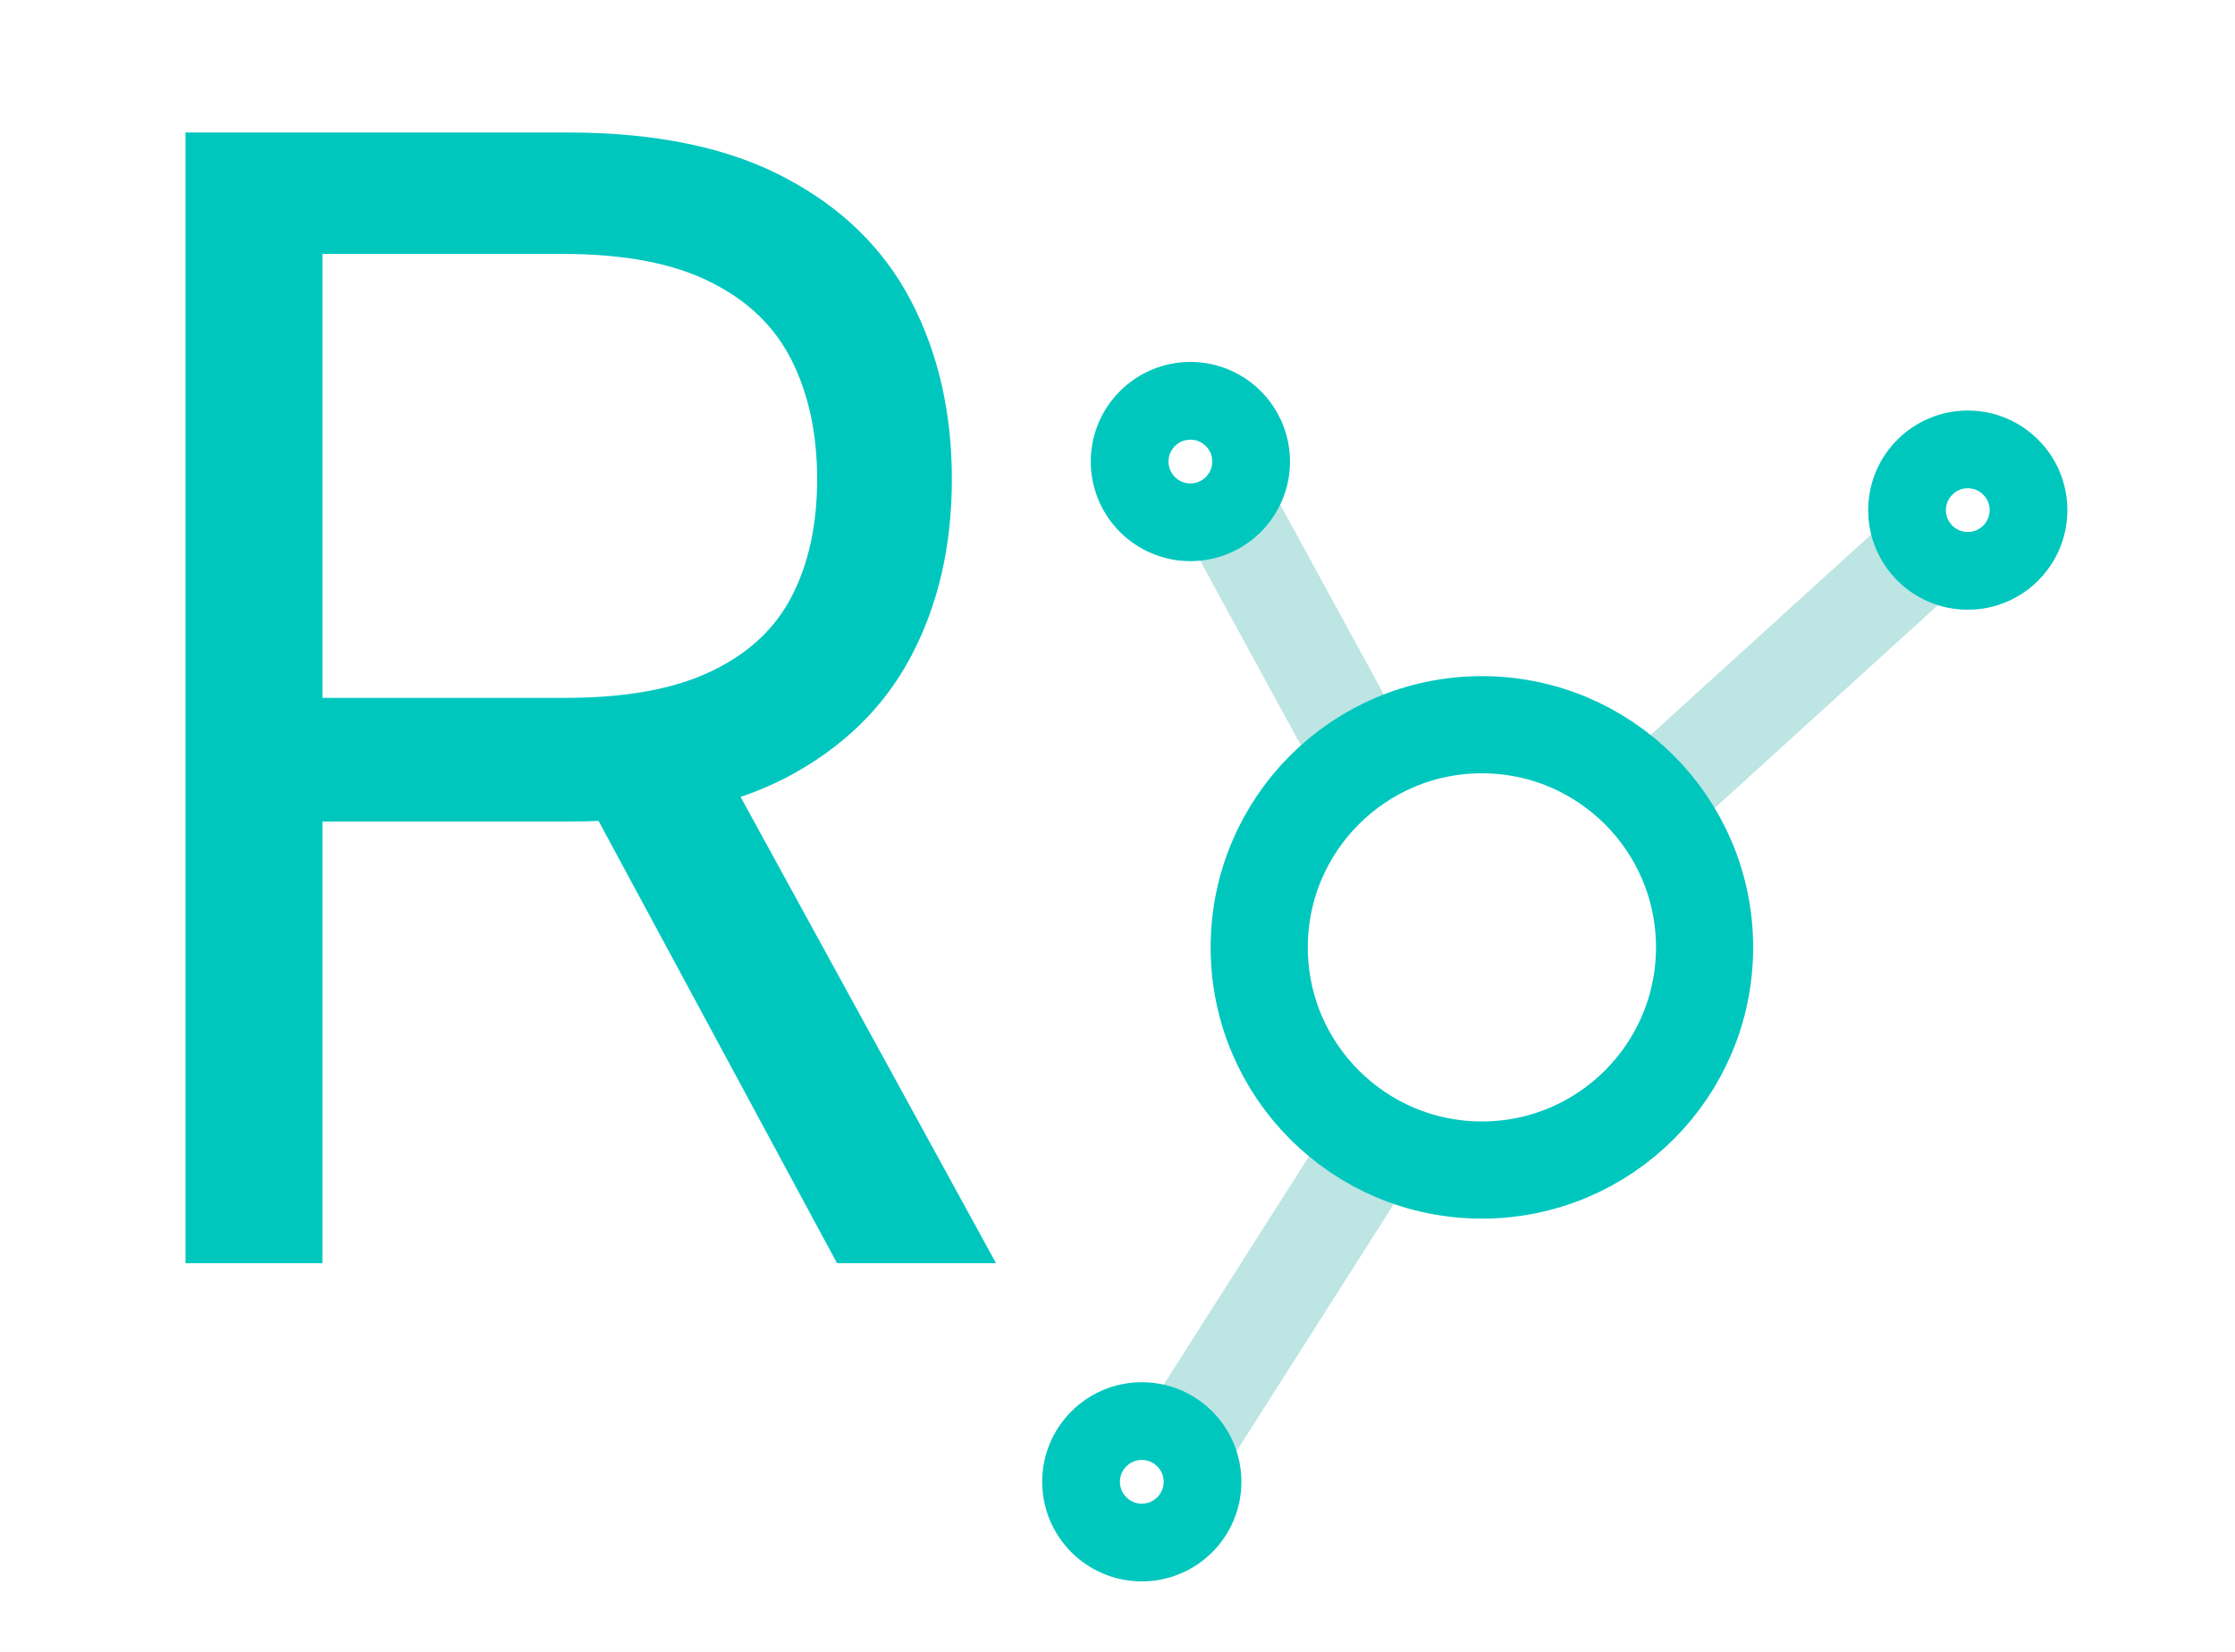
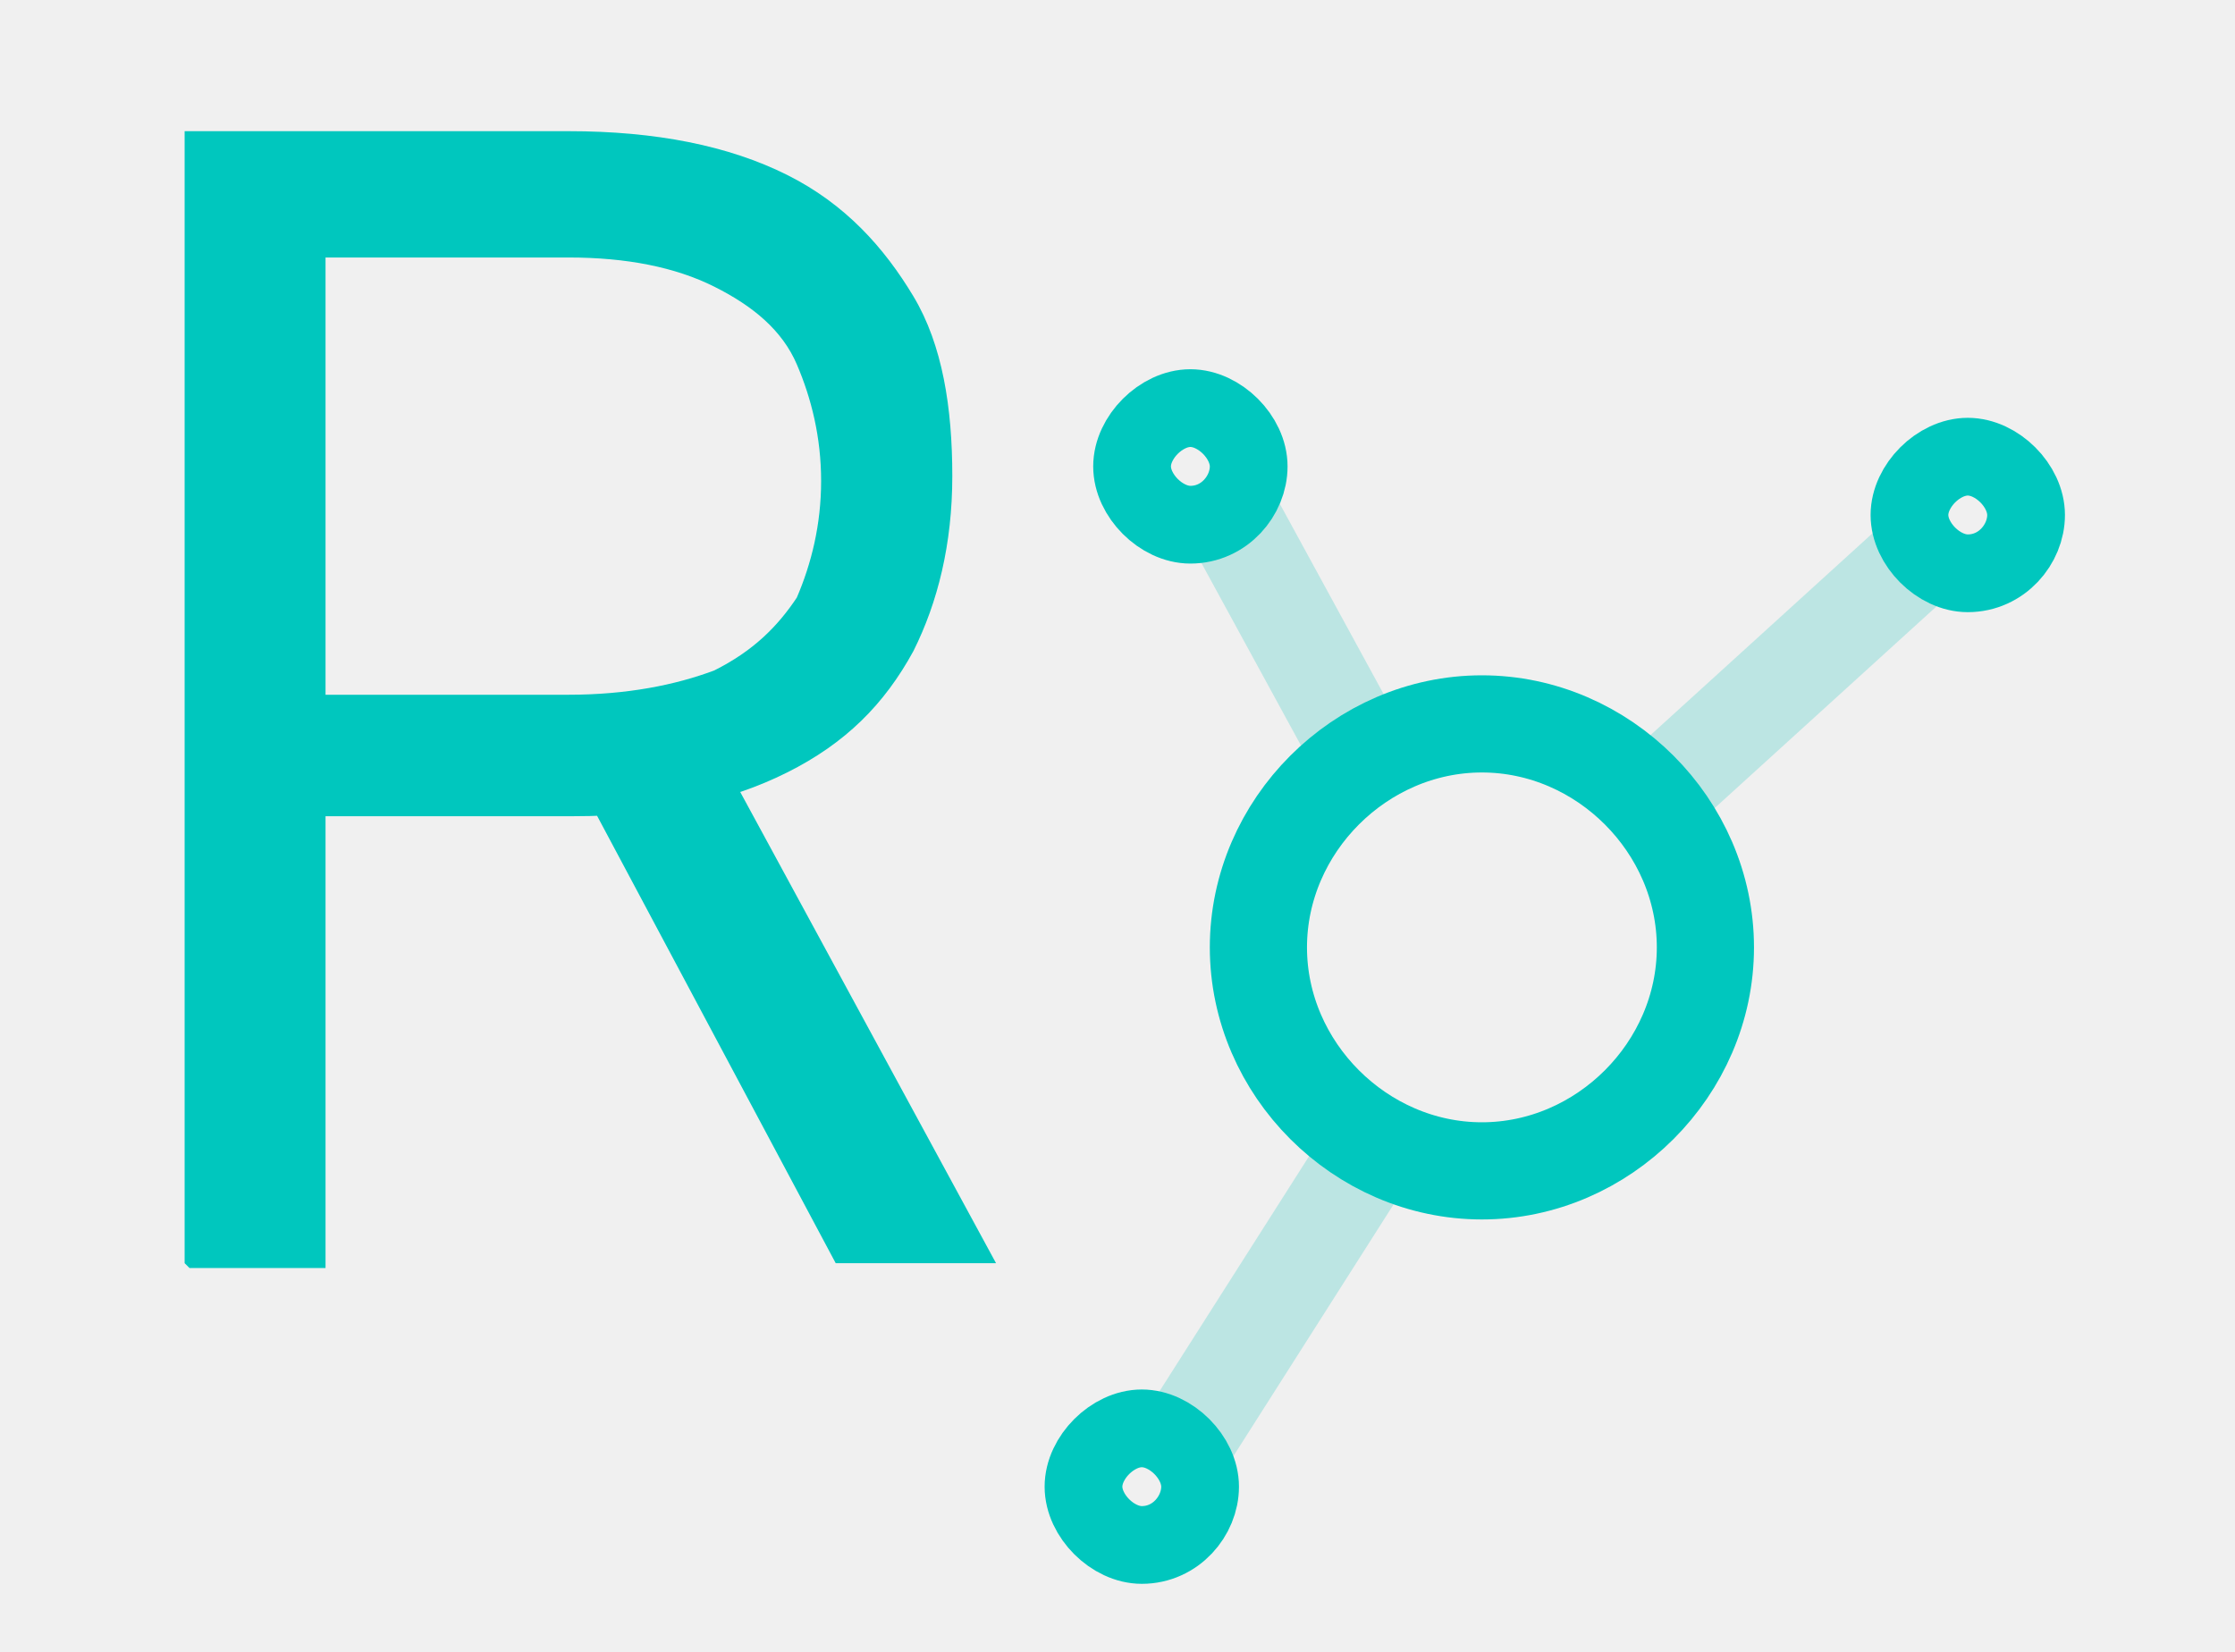
- <svg xmlns="http://www.w3.org/2000/svg" width="46" height="34" viewBox="0 0 46 34" fill="none">
-   <g clip-path="url(#clip0_4_70)">
-     <rect width="46" height="34" fill="white" />
-     <path d="M40 11L34.5 16M25 10L28 15.5M24.5 29.5L28 24" stroke="#BCE5E3" stroke-width="2" />
-     <path d="M3.818 26V2.727H11.682C13.5 2.727 14.992 3.038 16.159 3.659C17.326 4.273 18.189 5.117 18.75 6.193C19.311 7.269 19.591 8.492 19.591 9.864C19.591 11.235 19.311 12.451 18.75 13.511C18.189 14.572 17.329 15.405 16.171 16.011C15.011 16.61 13.53 16.909 11.727 16.909H5.364V14.364H11.636C12.879 14.364 13.879 14.182 14.636 13.818C15.402 13.454 15.954 12.939 16.296 12.273C16.644 11.598 16.818 10.796 16.818 9.864C16.818 8.932 16.644 8.117 16.296 7.42C15.947 6.723 15.39 6.186 14.625 5.807C13.86 5.42 12.848 5.227 11.591 5.227H6.636V26H3.818ZM14.773 15.546L20.5 26H17.227L11.591 15.546H14.773Z" fill="#00C7BE" />
-     <path d="M30.5 24.083C33.031 24.083 35.083 22.031 35.083 19.5C35.083 16.969 33.031 14.917 30.5 14.917C27.969 14.917 25.917 16.969 25.917 19.5C25.917 22.031 27.969 24.083 30.5 24.083Z" stroke="#00C7BE" stroke-width="2" stroke-linecap="round" stroke-linejoin="round" />
-     <path d="M40.5 11.75C41.19 11.75 41.75 11.19 41.75 10.5C41.75 9.81 41.19 9.25 40.5 9.25C39.81 9.25 39.25 9.81 39.25 10.5C39.25 11.19 39.81 11.75 40.5 11.75Z" stroke="#00C7BE" stroke-width="1.6" stroke-linecap="round" stroke-linejoin="round" />
-     <path d="M24.5 10.75C25.19 10.75 25.75 10.19 25.75 9.5C25.75 8.81 25.19 8.25 24.5 8.25C23.81 8.25 23.25 8.81 23.25 9.5C23.25 10.19 23.81 10.75 24.5 10.75Z" stroke="#00C7BE" stroke-width="1.6" stroke-linecap="round" stroke-linejoin="round" />
-     <path d="M23.5 31.75C24.19 31.75 24.75 31.19 24.75 30.5C24.75 29.81 24.19 29.25 23.5 29.25C22.81 29.25 22.25 29.81 22.25 30.5C22.25 31.19 22.81 31.75 23.5 31.75Z" stroke="#00C7BE" stroke-width="1.6" stroke-linecap="round" stroke-linejoin="round" />
-   </g>
+ <svg xmlns="http://www.w3.org/2000/svg" id="Layer_1" data-name="Layer 1" version="1.1" viewBox="0 0 46 34">
  <defs>
-     <clipPath id="clip0_4_70">
-       <rect width="46" height="34" fill="white" />
+     <style>
+       .cls-1 {
+         clip-path: url(#clippath);
+       }
+ 
+       .cls-2, .cls-3, .cls-4, .cls-5 {
+         fill: none;
+       }
+ 
+       .cls-2, .cls-6 {
+         stroke-width: 0px;
+       }
+ 
+       .cls-3, .cls-4 {
+         stroke: #00c7be;
+         stroke-linecap: round;
+         stroke-linejoin: round;
+       }
+ 
+       .cls-3, .cls-5 {
+         stroke-width: 2px;
+       }
+ 
+       .cls-4 {
+         stroke-width: 1.6px;
+       }
+ 
+       .cls-5 {
+         stroke: #bce5e3;
+       }
+ 
+       .cls-6 {
+         fill: #00c7be;
+       }
+     </style>
+     <clipPath id="clippath">
+       <rect class="cls-2" width="46" height="34" />
    </clipPath>
  </defs>
+   <g class="cls-1">
+     <g>
+       <path class="cls-5" d="M40,11l-5.5,5M25,10l3,5.5M24.5,29.5l3.5-5.5" />
+       <path class="cls-6" d="M3.8,26V2.7h7.9c1.8,0,3.3.3,4.5.9,1.2.6,2,1.5,2.6,2.5s.8,2.3.8,3.7-.3,2.6-.8,3.6c-.6,1.1-1.4,1.9-2.6,2.5-1.2.6-2.6.9-4.4.9h-6.4v-2.5h6.3c1.2,0,2.2-.2,3-.5.8-.4,1.3-.9,1.7-1.5.3-.7.5-1.5.5-2.4s-.2-1.7-.5-2.4c-.3-.7-.9-1.2-1.7-1.6-.8-.4-1.8-.6-3-.6h-5v20.8h-2.8ZM14.8,15.5l5.7,10.5h-3.3l-5.6-10.5h3.2Z" />
+       <path class="cls-3" d="M30.5,24.1c2.5,0,4.6-2.1,4.6-4.6s-2.1-4.6-4.6-4.6-4.6,2.1-4.6,4.6,2.1,4.6,4.6,4.6Z" />
+       <path class="cls-4" d="M40.5,11.8c.7,0,1.2-.6,1.2-1.2s-.6-1.2-1.2-1.2-1.2.6-1.2,1.2.6,1.2,1.2,1.2Z" />
+       <path class="cls-4" d="M24.5,10.8c.7,0,1.2-.6,1.2-1.2s-.6-1.2-1.2-1.2-1.2.6-1.2,1.2.6,1.2,1.2,1.2Z" />
+       <path class="cls-4" d="M23.5,31.8c.7,0,1.2-.6,1.2-1.2s-.6-1.2-1.2-1.2-1.2.6-1.2,1.2.6,1.2,1.2,1.2Z" />
+     </g>
+   </g>
</svg>
